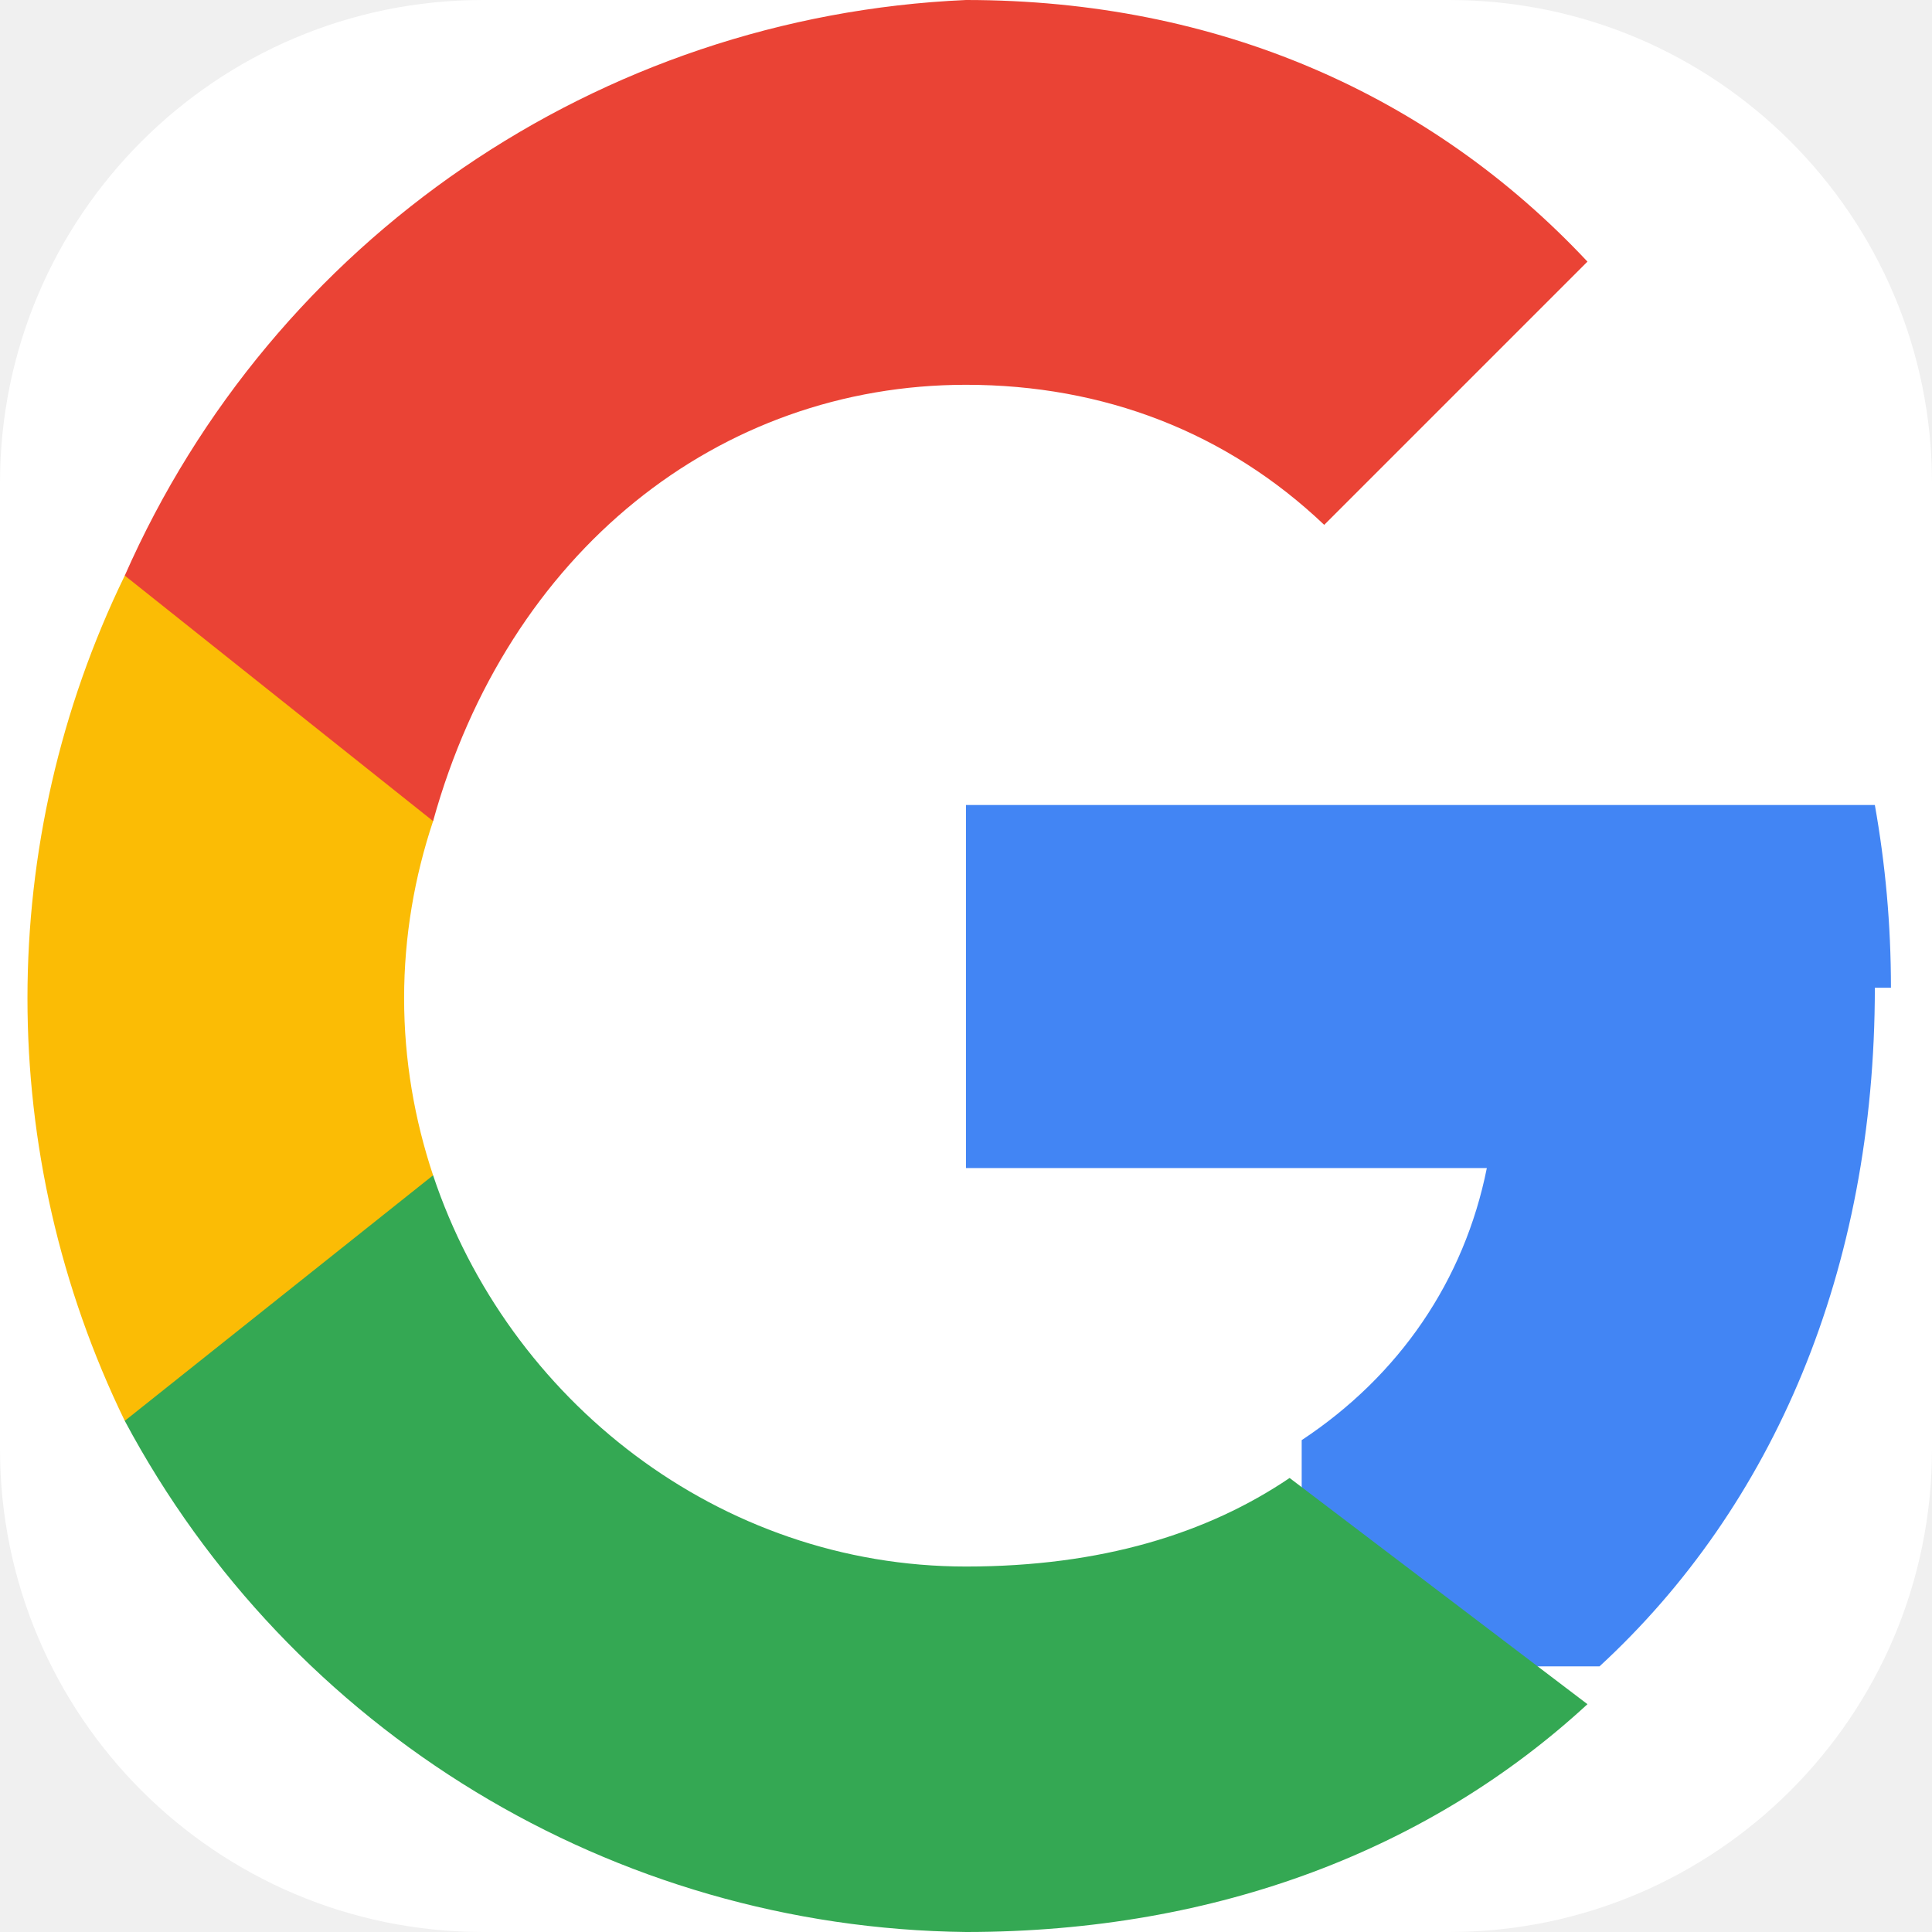
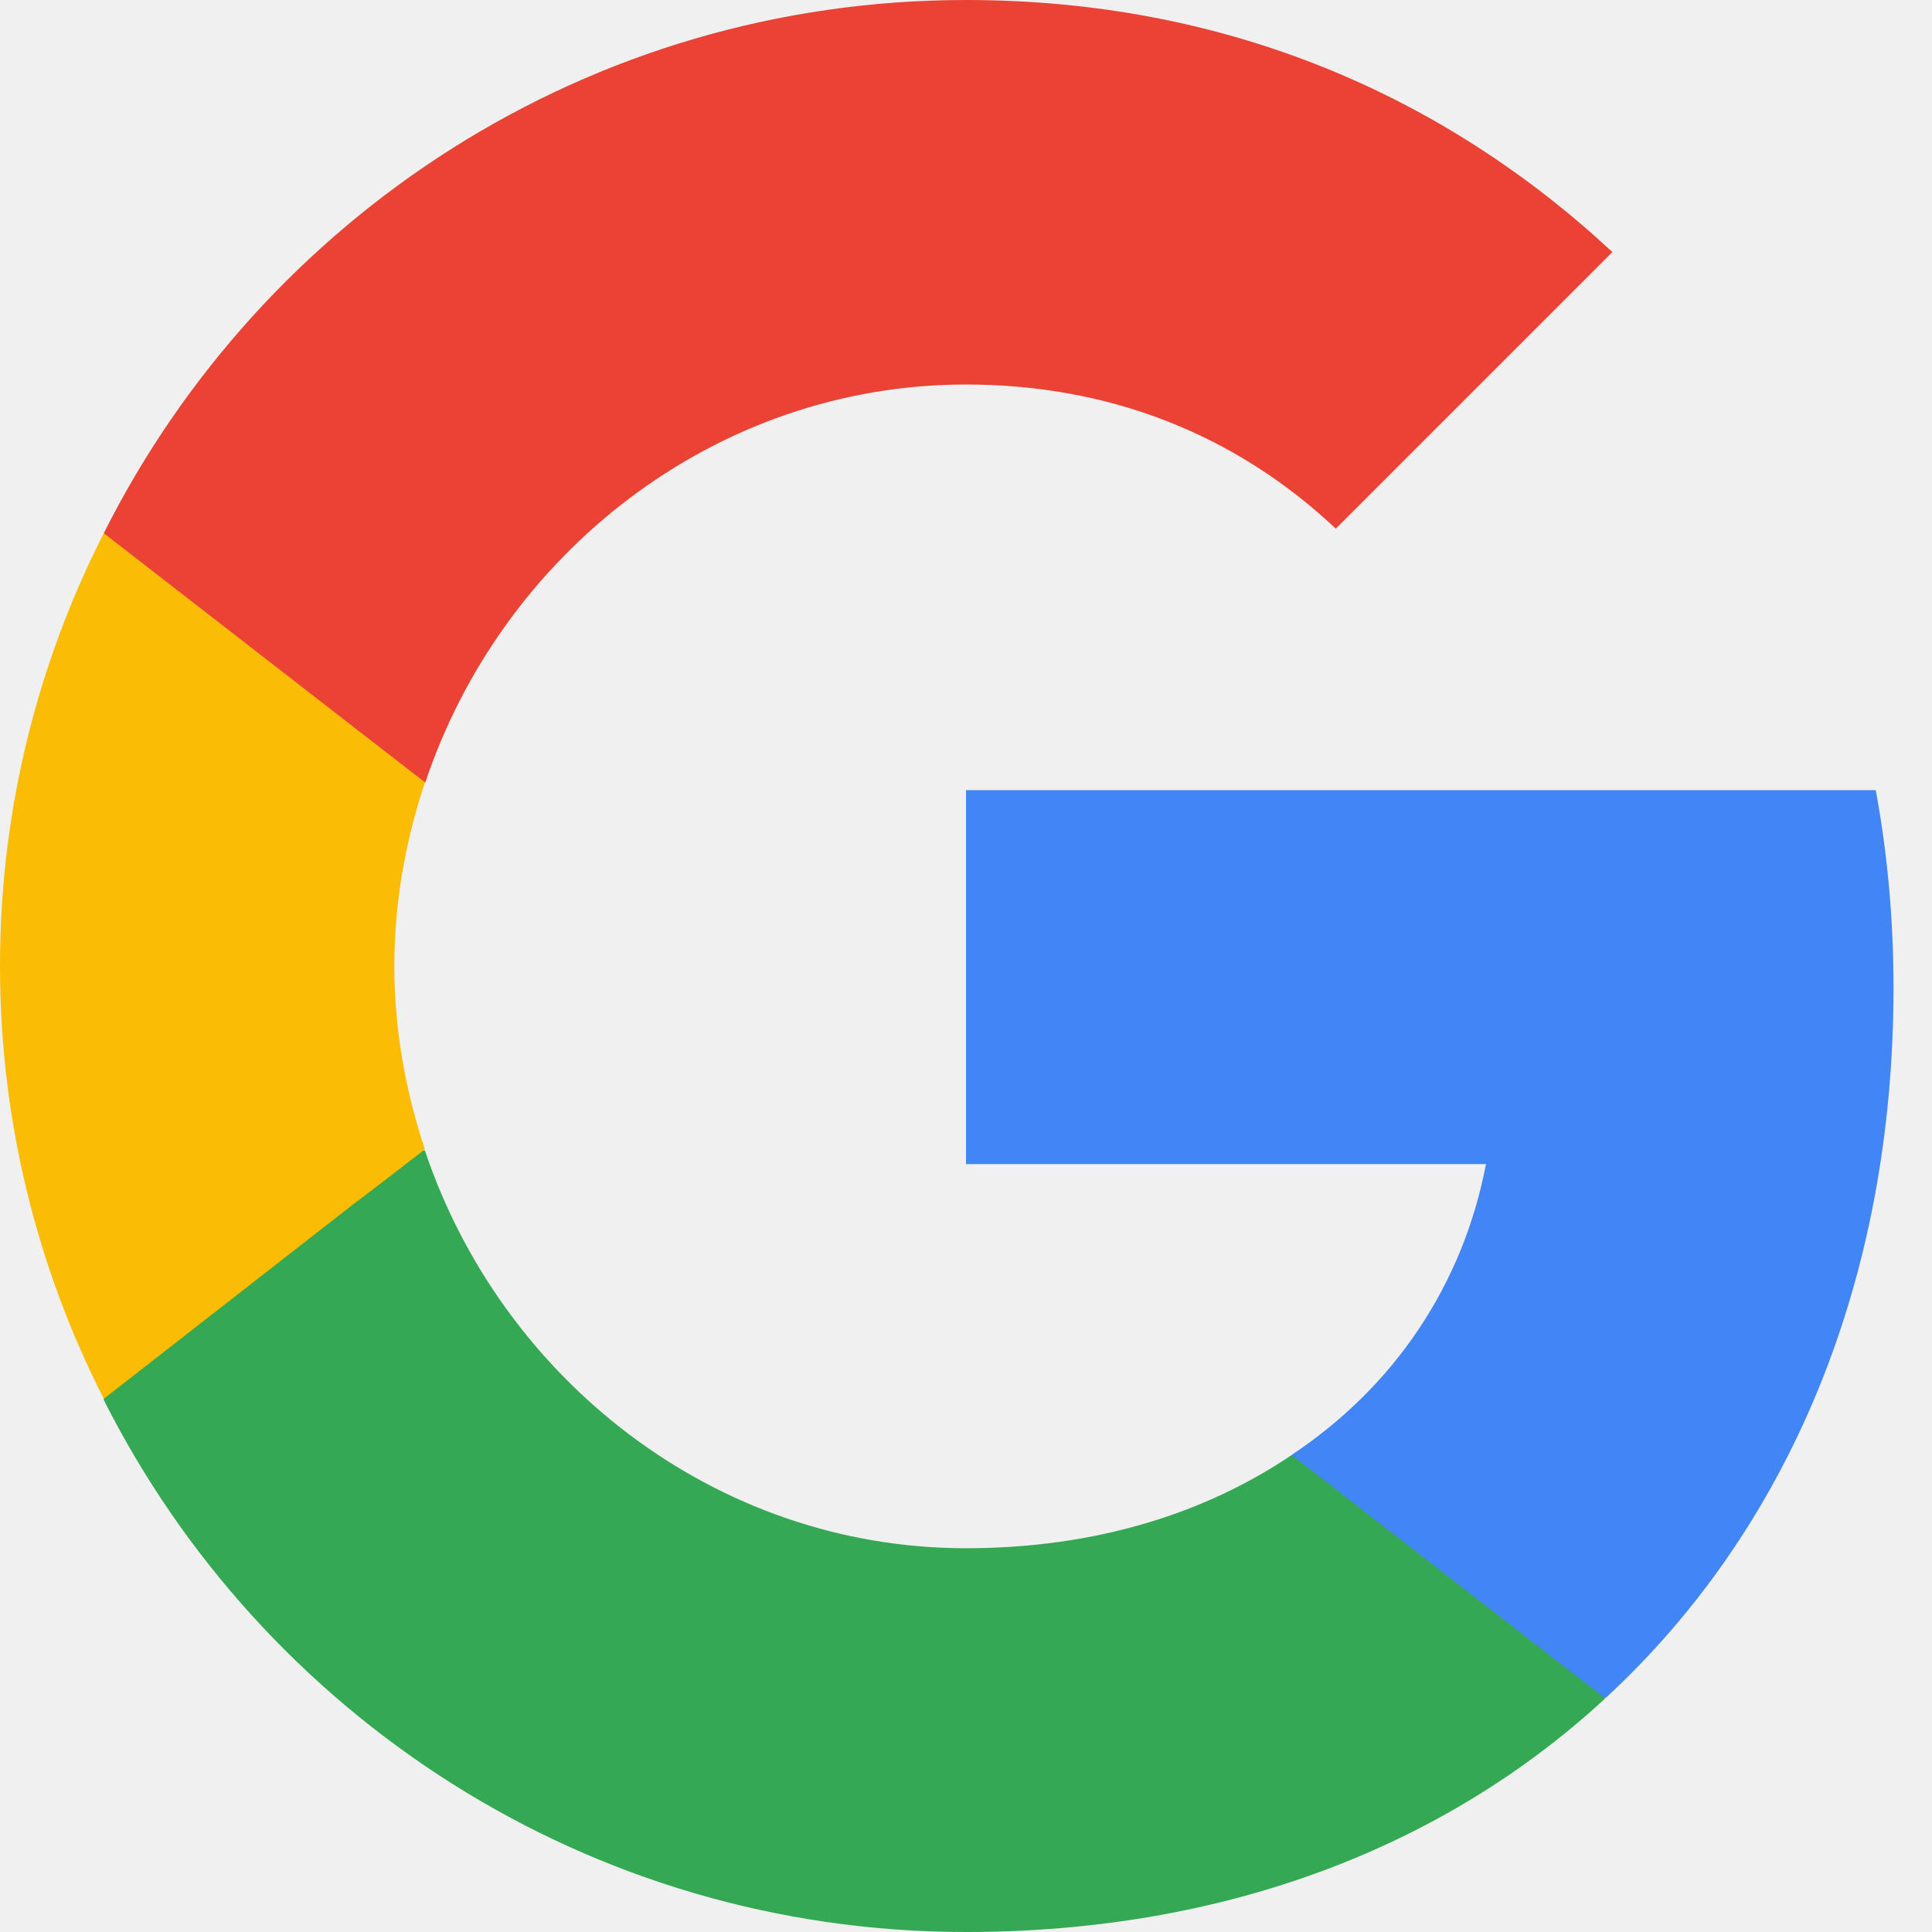
- <svg xmlns="http://www.w3.org/2000/svg" viewBox="0 0 24 24" role="img" aria-label="Google">
-   <rect width="24" height="24" rx="6" fill="#fff" />
-   <path fill="#4285F4" d="M23.49 12.27c0-.79-.07-1.54-.2-2.27H12v4.51h6.47c-.28 1.4-1.09 2.58-2.3 3.38v2.81h3.7c2.16-1.99 3.42-4.92 3.42-8.43Z" />
-   <path fill="#34A853" d="M12 24c3.15 0 5.79-1.05 7.72-2.83l-3.7-2.81c-1.02.69-2.34 1.1-4.02 1.1-3.07 0-5.69-2.07-6.62-4.86H1.55v3.05A11.997 11.997 0 0 0 12 24Z" />
-   <path fill="#FBBC05" d="M5.38 14.6c-.23-.69-.36-1.43-.36-2.2s.13-1.51.36-2.2V7.15H1.55a12.005 12.005 0 0 0 0 10.5l3.83-3.05Z" />
-   <path fill="#EA4335" d="M12 4.78c1.71 0 3.24.59 4.45 1.74l3.27-3.27C17.78 1.18 15.13 0 12 0A11.997 11.997 0 0 0 1.55 7.15l3.83 3.05C6.31 6.85 8.93 4.78 12 4.78Z" />
+ <svg xmlns="http://www.w3.org/2000/svg" xml:space="preserve" viewBox="0 0 512 512">
+   <path d="M501.8 261.8c0-18.2-1.6-35.6-4.7-52.4H256v99.1h137.8c-6.1 31.9-24.2 58.9-51.4 77V450h83.1c48.3-44.6 76.3-110.2 76.3-188.2" style="fill:#4285f4" />
+   <path d="M256 512c69.1 0 127.1-22.8 169.4-61.9l-83.1-64.5c-22.8 15.4-51.9 24.7-86.3 24.7-66.6 0-123.1-44.9-143.4-105.4H27.5V371C69.6 454.5 155.9 512 256 512" style="fill:#34a853" />
+   <path d="M112.6 304.6c-5.1-15.4-8.1-31.7-8.1-48.6s3-33.3 8.1-48.6v-66.1H27.5C10 175.7 0 214.6 0 256s10 80.3 27.5 114.7L93.8 319c0 .1 18.8-14.4 18.8-14.4" style="fill:#fbbc05" />
+   <path d="M256 101.9c37.7 0 71.2 13 98 38.2l73.3-73.3C382.8 25.4 325.1 0 256 0 155.9 0 69.6 57.5 27.5 141.3l85.2 66.1c20.2-60.5 76.7-105.5 143.3-105.5" style="fill:#ea4335" />
+   <path d="M0 0h512v512H0z" style="fill:none" />
</svg>
